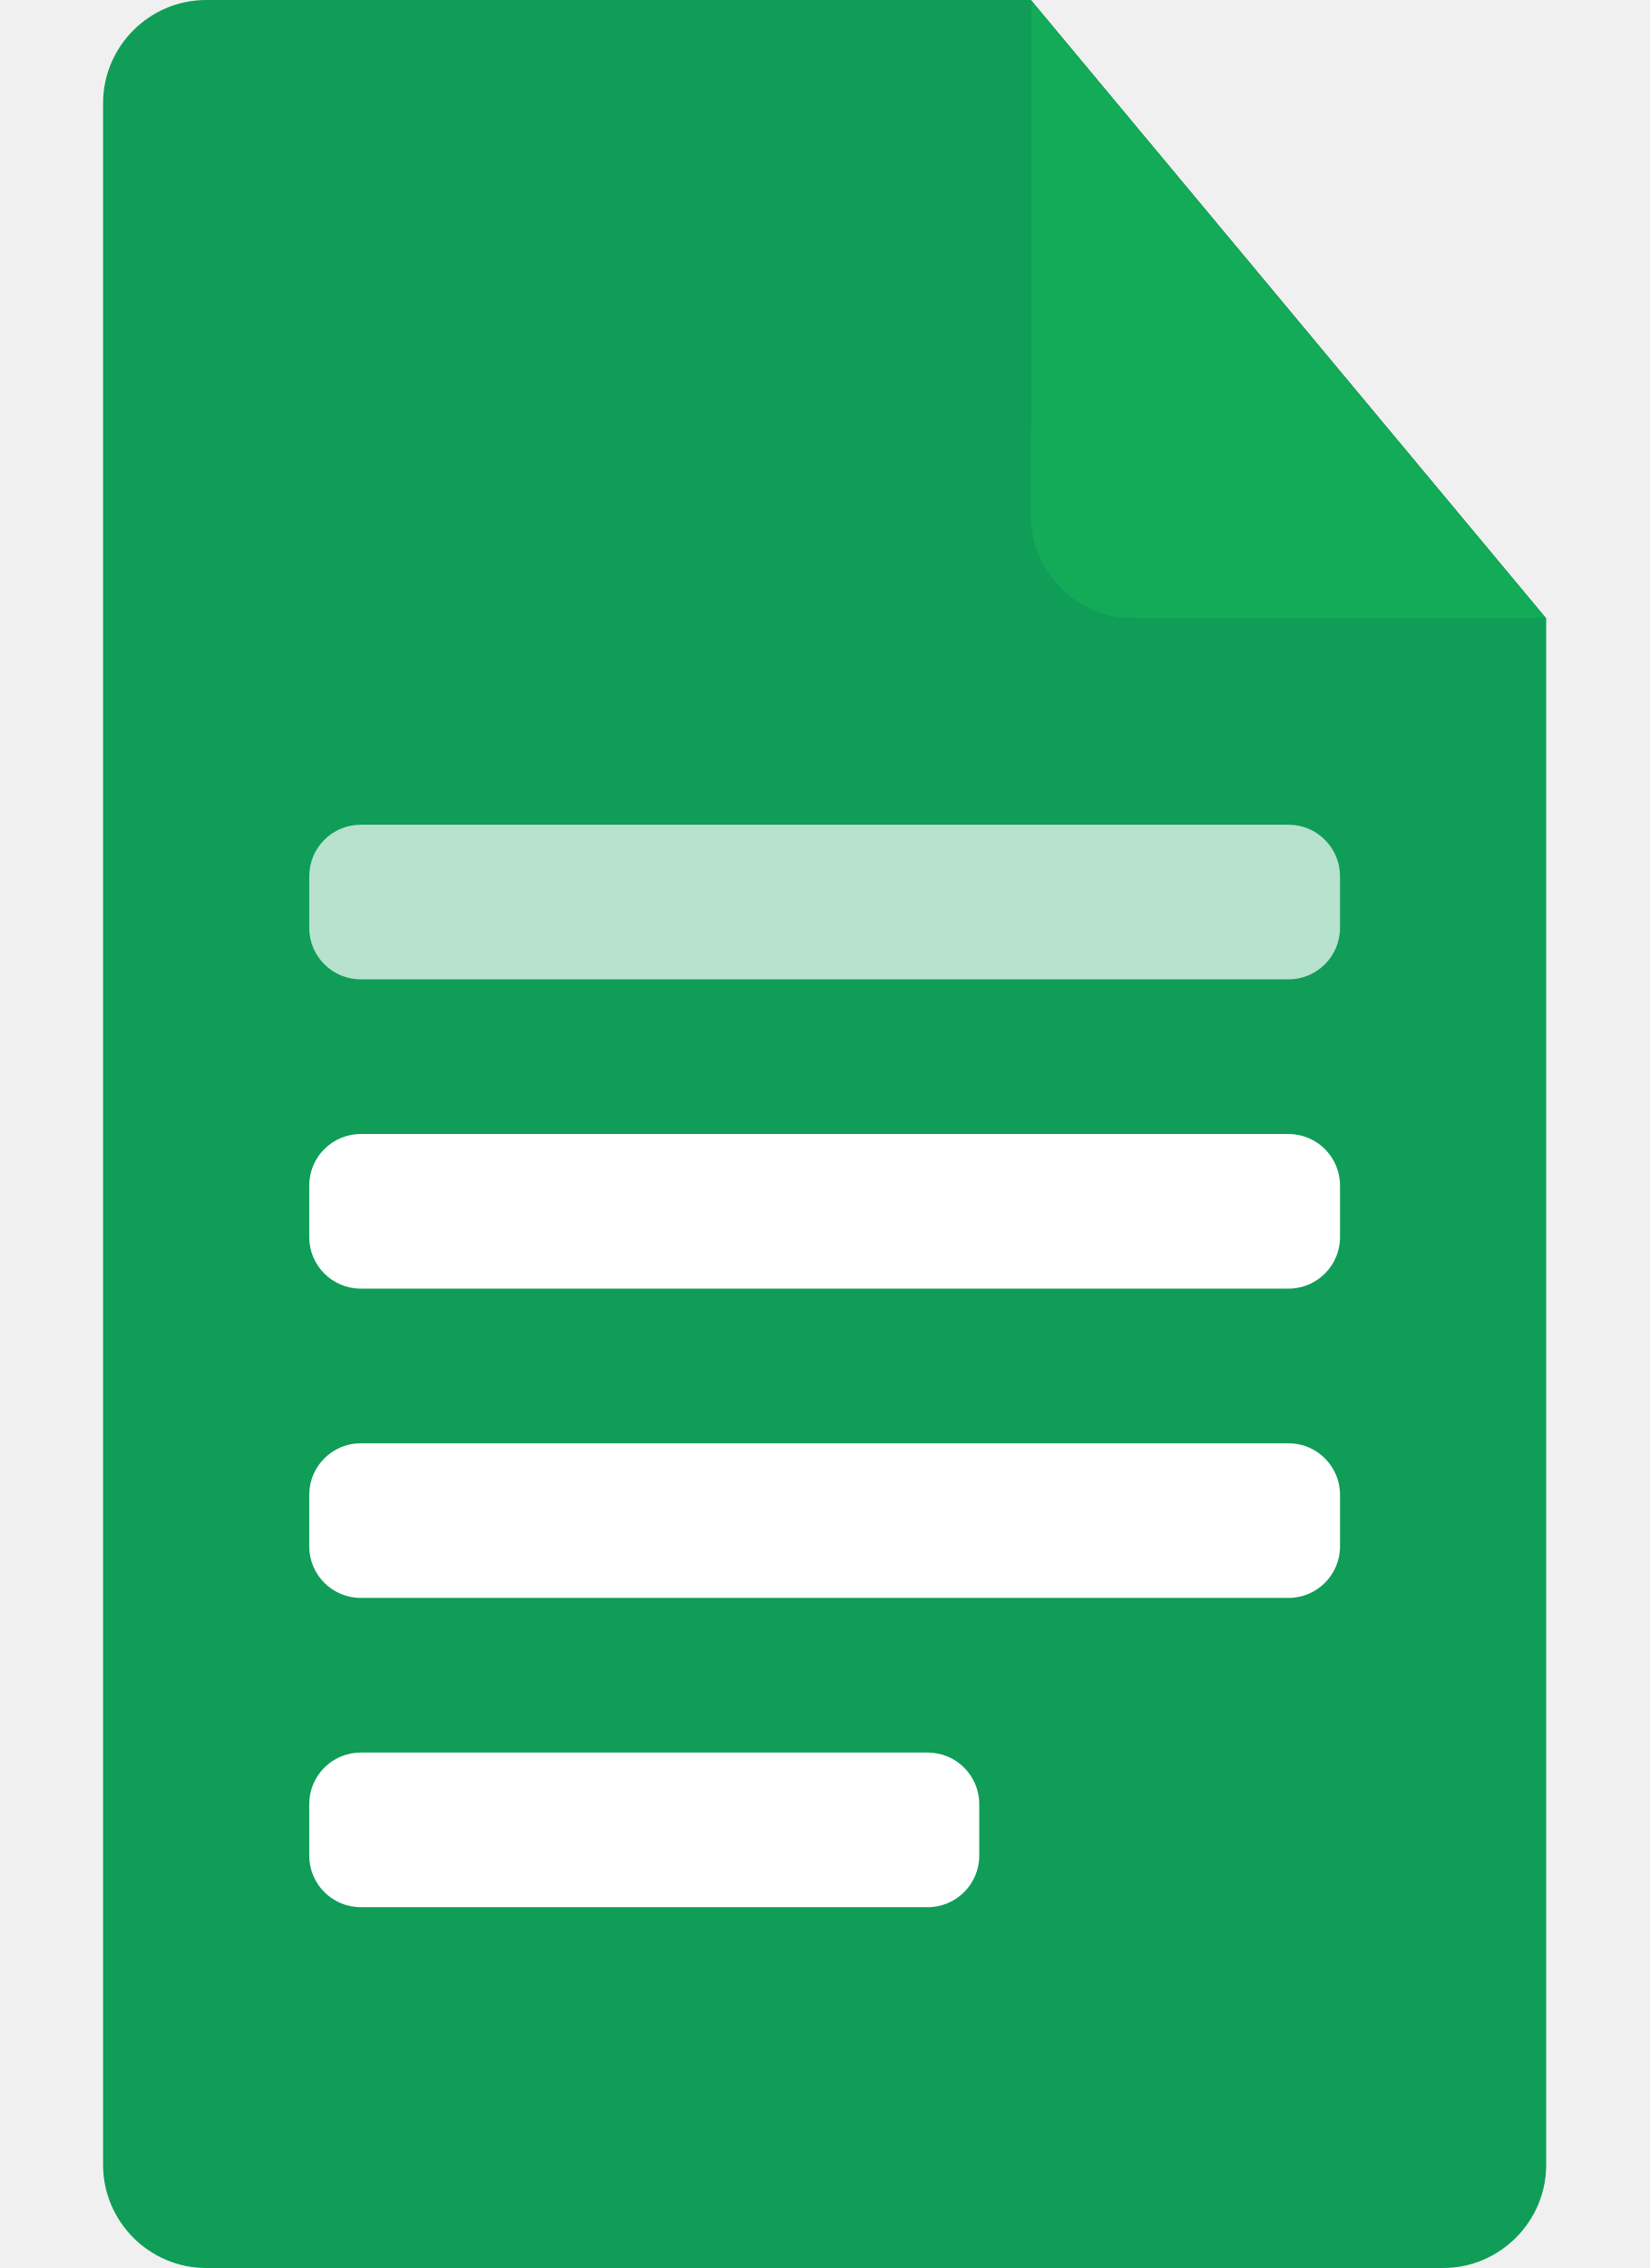
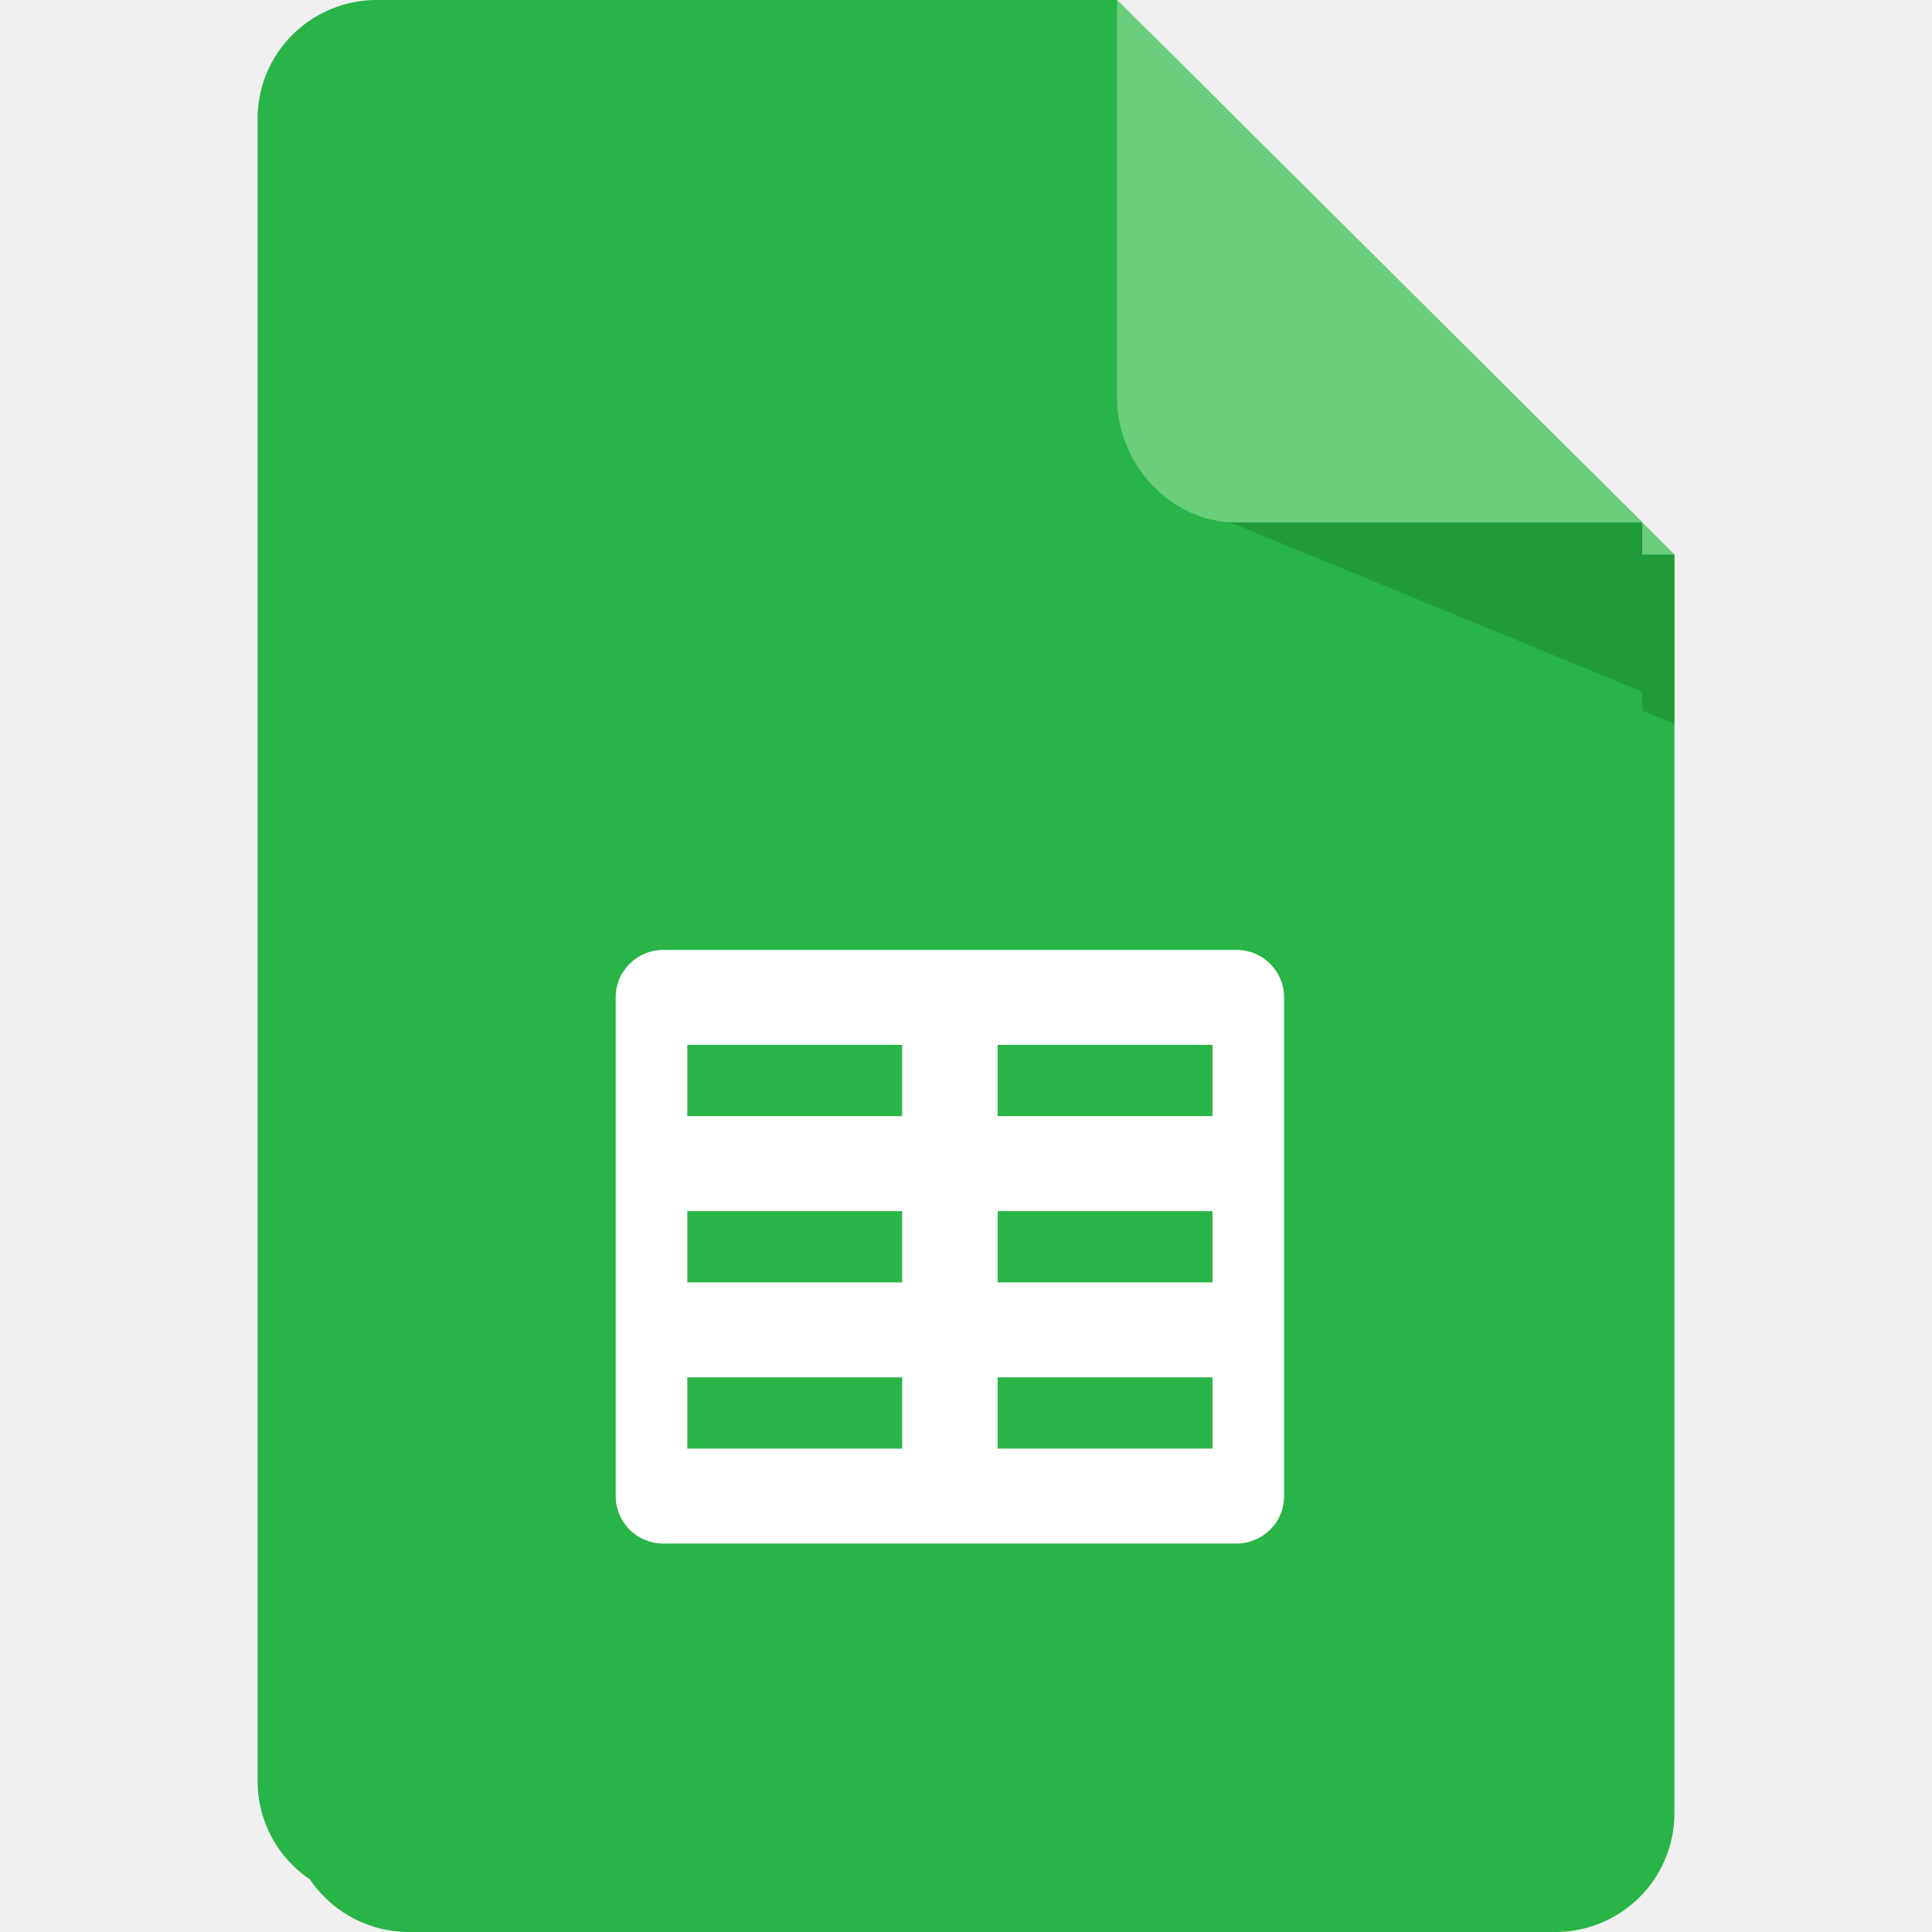
- <svg xmlns="http://www.w3.org/2000/svg" viewBox="0 0 64 88">
-   <path d="M40 0H8C5.8 0 4 1.8 4 4v80c0 2.2 1.8 4 4 4h48c2.2 0 4-1.8 4-4V24L40 0z" fill="#0F9D58" />
-   <path d="M44 24h16L40 0v16c0 4.4 1.8 8 4 8z" fill="#087443" />
-   <path d="M40 0l20 24H44c-2.2 0-4-1.8-4-4V0z" fill="#13AA58" />
-   <rect x="12" y="44" width="40" height="6" rx="2" fill="#fff" />
-   <rect x="12" y="56" width="40" height="6" rx="2" fill="#fff" />
-   <rect x="12" y="68" width="26" height="6" rx="2" fill="#fff" />
-   <rect x="12" y="32" width="40" height="6" rx="2" fill="#fff" opacity=".7" />
+ <svg xmlns="http://www.w3.org/2000/svg" width="60" height="60">
+   <g fill="none" fill-rule="evenodd" stroke-linecap="round" stroke-linejoin="round">
+     <path fill="#28B446" d="M35.69 1 52 17.225v39.087a3.67 3.67 0 0 1-1.084 2.61A3.7 3.7 0 0 1 48.293 60H12.707a3.7 3.7 0 0 1-2.623-1.078A3.67 3.67 0 0 1 9 56.312V4.688a3.67 3.67 0 0 1 1.084-2.61A3.7 3.7 0 0 1 12.707 1z" />
+     <path fill="#6ACE7C" d="M35.69 1 52 17.225H39.397c-2.054 0-3.707-1.829-3.707-3.872z" />
+     <path fill="#219B38" d="M39.211 17.225 52 22.48v-5.255z" />
+     <path fill="#FFF" d="M20.12 31.975c0-.817.662-1.475 1.483-1.475h17.794c.821 0 1.482.658 1.482 1.475v15.487c0 .818-.661 1.475-1.482 1.475H21.603a1.476 1.476 0 0 1-1.482-1.474V31.974zm2.225 1.475h6.672v2.212h-6.672zm0 5.162h6.672v2.213h-6.672zm0 5.163h6.672v2.212h-6.672zm9.638-10.325h6.672v2.212h-6.672zm0 5.162h6.672v2.213h-6.672zm0 5.163h6.672v2.212h-6.672z" />
+     <path fill="#28B446" d="M34.69 0 51 16.225v39.087a3.67 3.67 0 0 1-1.084 2.61A3.7 3.7 0 0 1 47.293 59H11.707a3.7 3.7 0 0 1-2.623-1.078A3.67 3.67 0 0 1 8 55.312V3.688a3.67 3.67 0 0 1 1.084-2.61A3.7 3.7 0 0 1 11.707 0z" />
+     <path fill="#6ACE7C" d="M34.69 0 51 16.225H38.397c-2.054 0-3.707-1.829-3.707-3.872z" />
+     <path fill="#219B38" d="M38.211 16.225 51 21.48v-5.255z" />
+     <path fill="#FFF" d="M19.12 30.975c0-.817.662-1.475 1.483-1.475h17.794c.821 0 1.482.658 1.482 1.475v15.487c0 .818-.661 1.475-1.482 1.475H20.603a1.476 1.476 0 0 1-1.482-1.474V30.974zm2.225 1.475h6.672v2.212h-6.672zm0 5.162h6.672v2.213h-6.672zm0 5.163h6.672v2.212h-6.672zm9.638-10.325h6.672v2.212h-6.672zm0 5.162h6.672v2.213h-6.672zm0 5.163h6.672v2.212h-6.672z" />
+   </g>
</svg>
